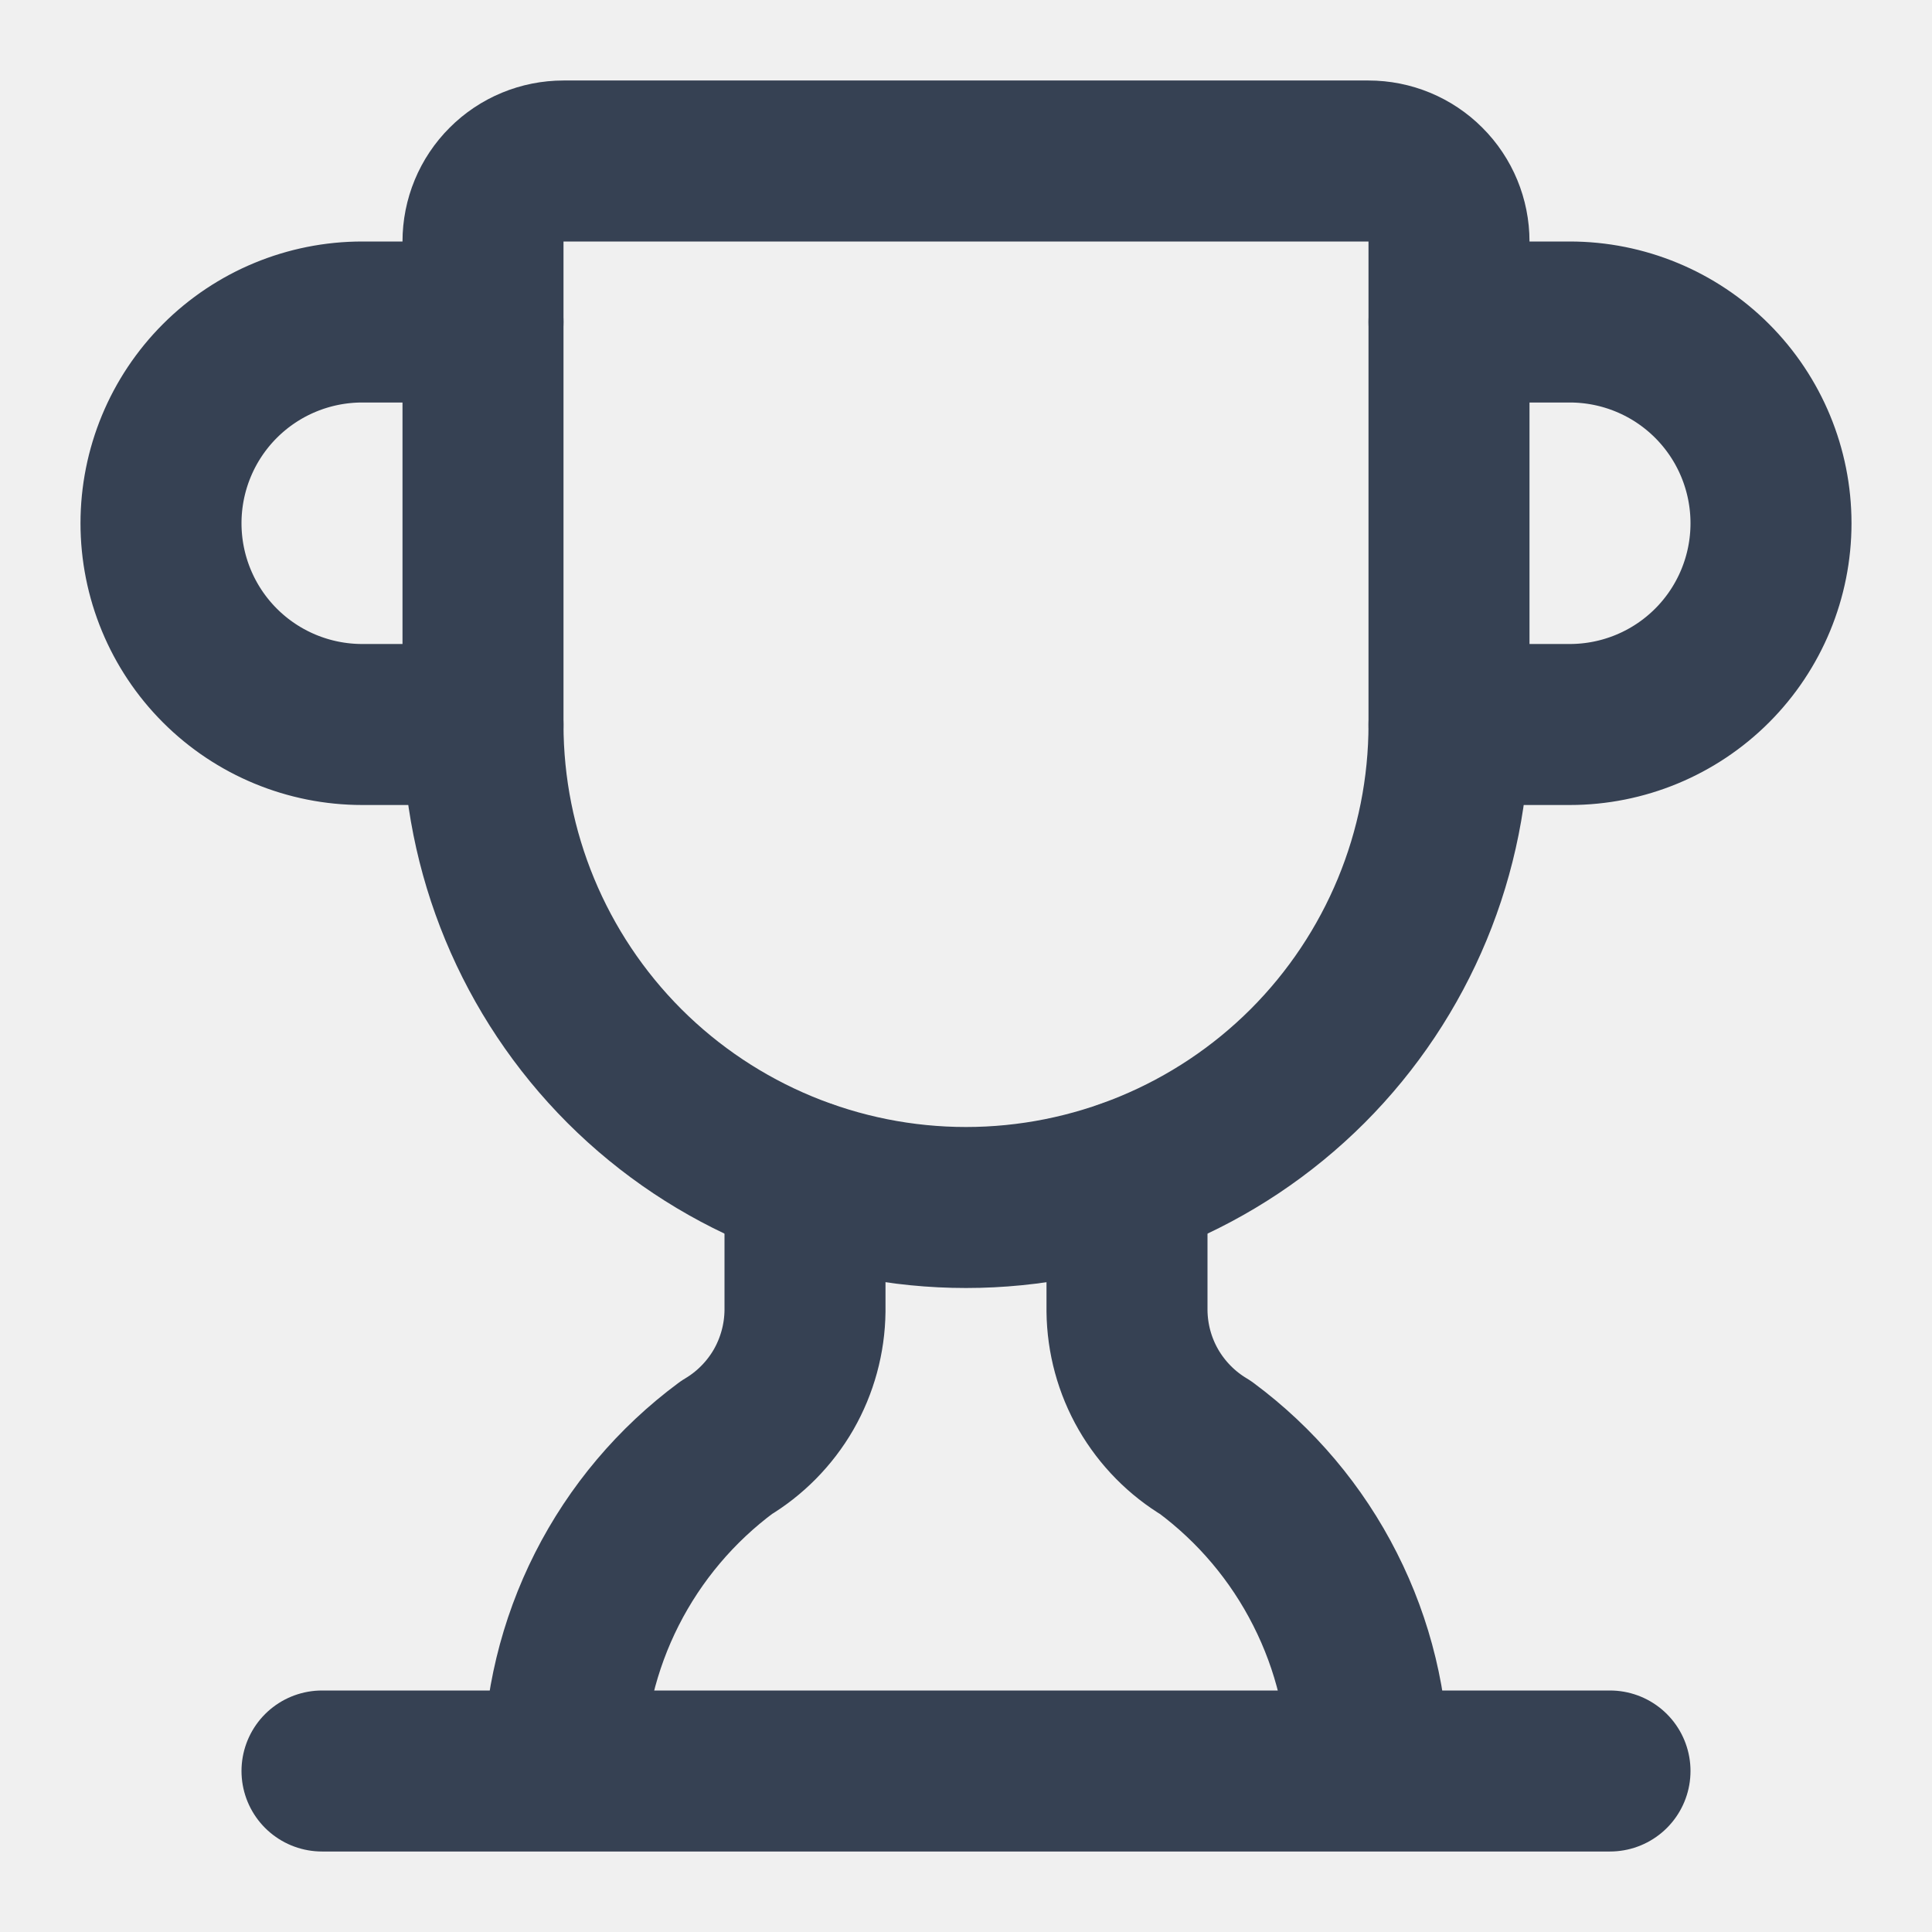
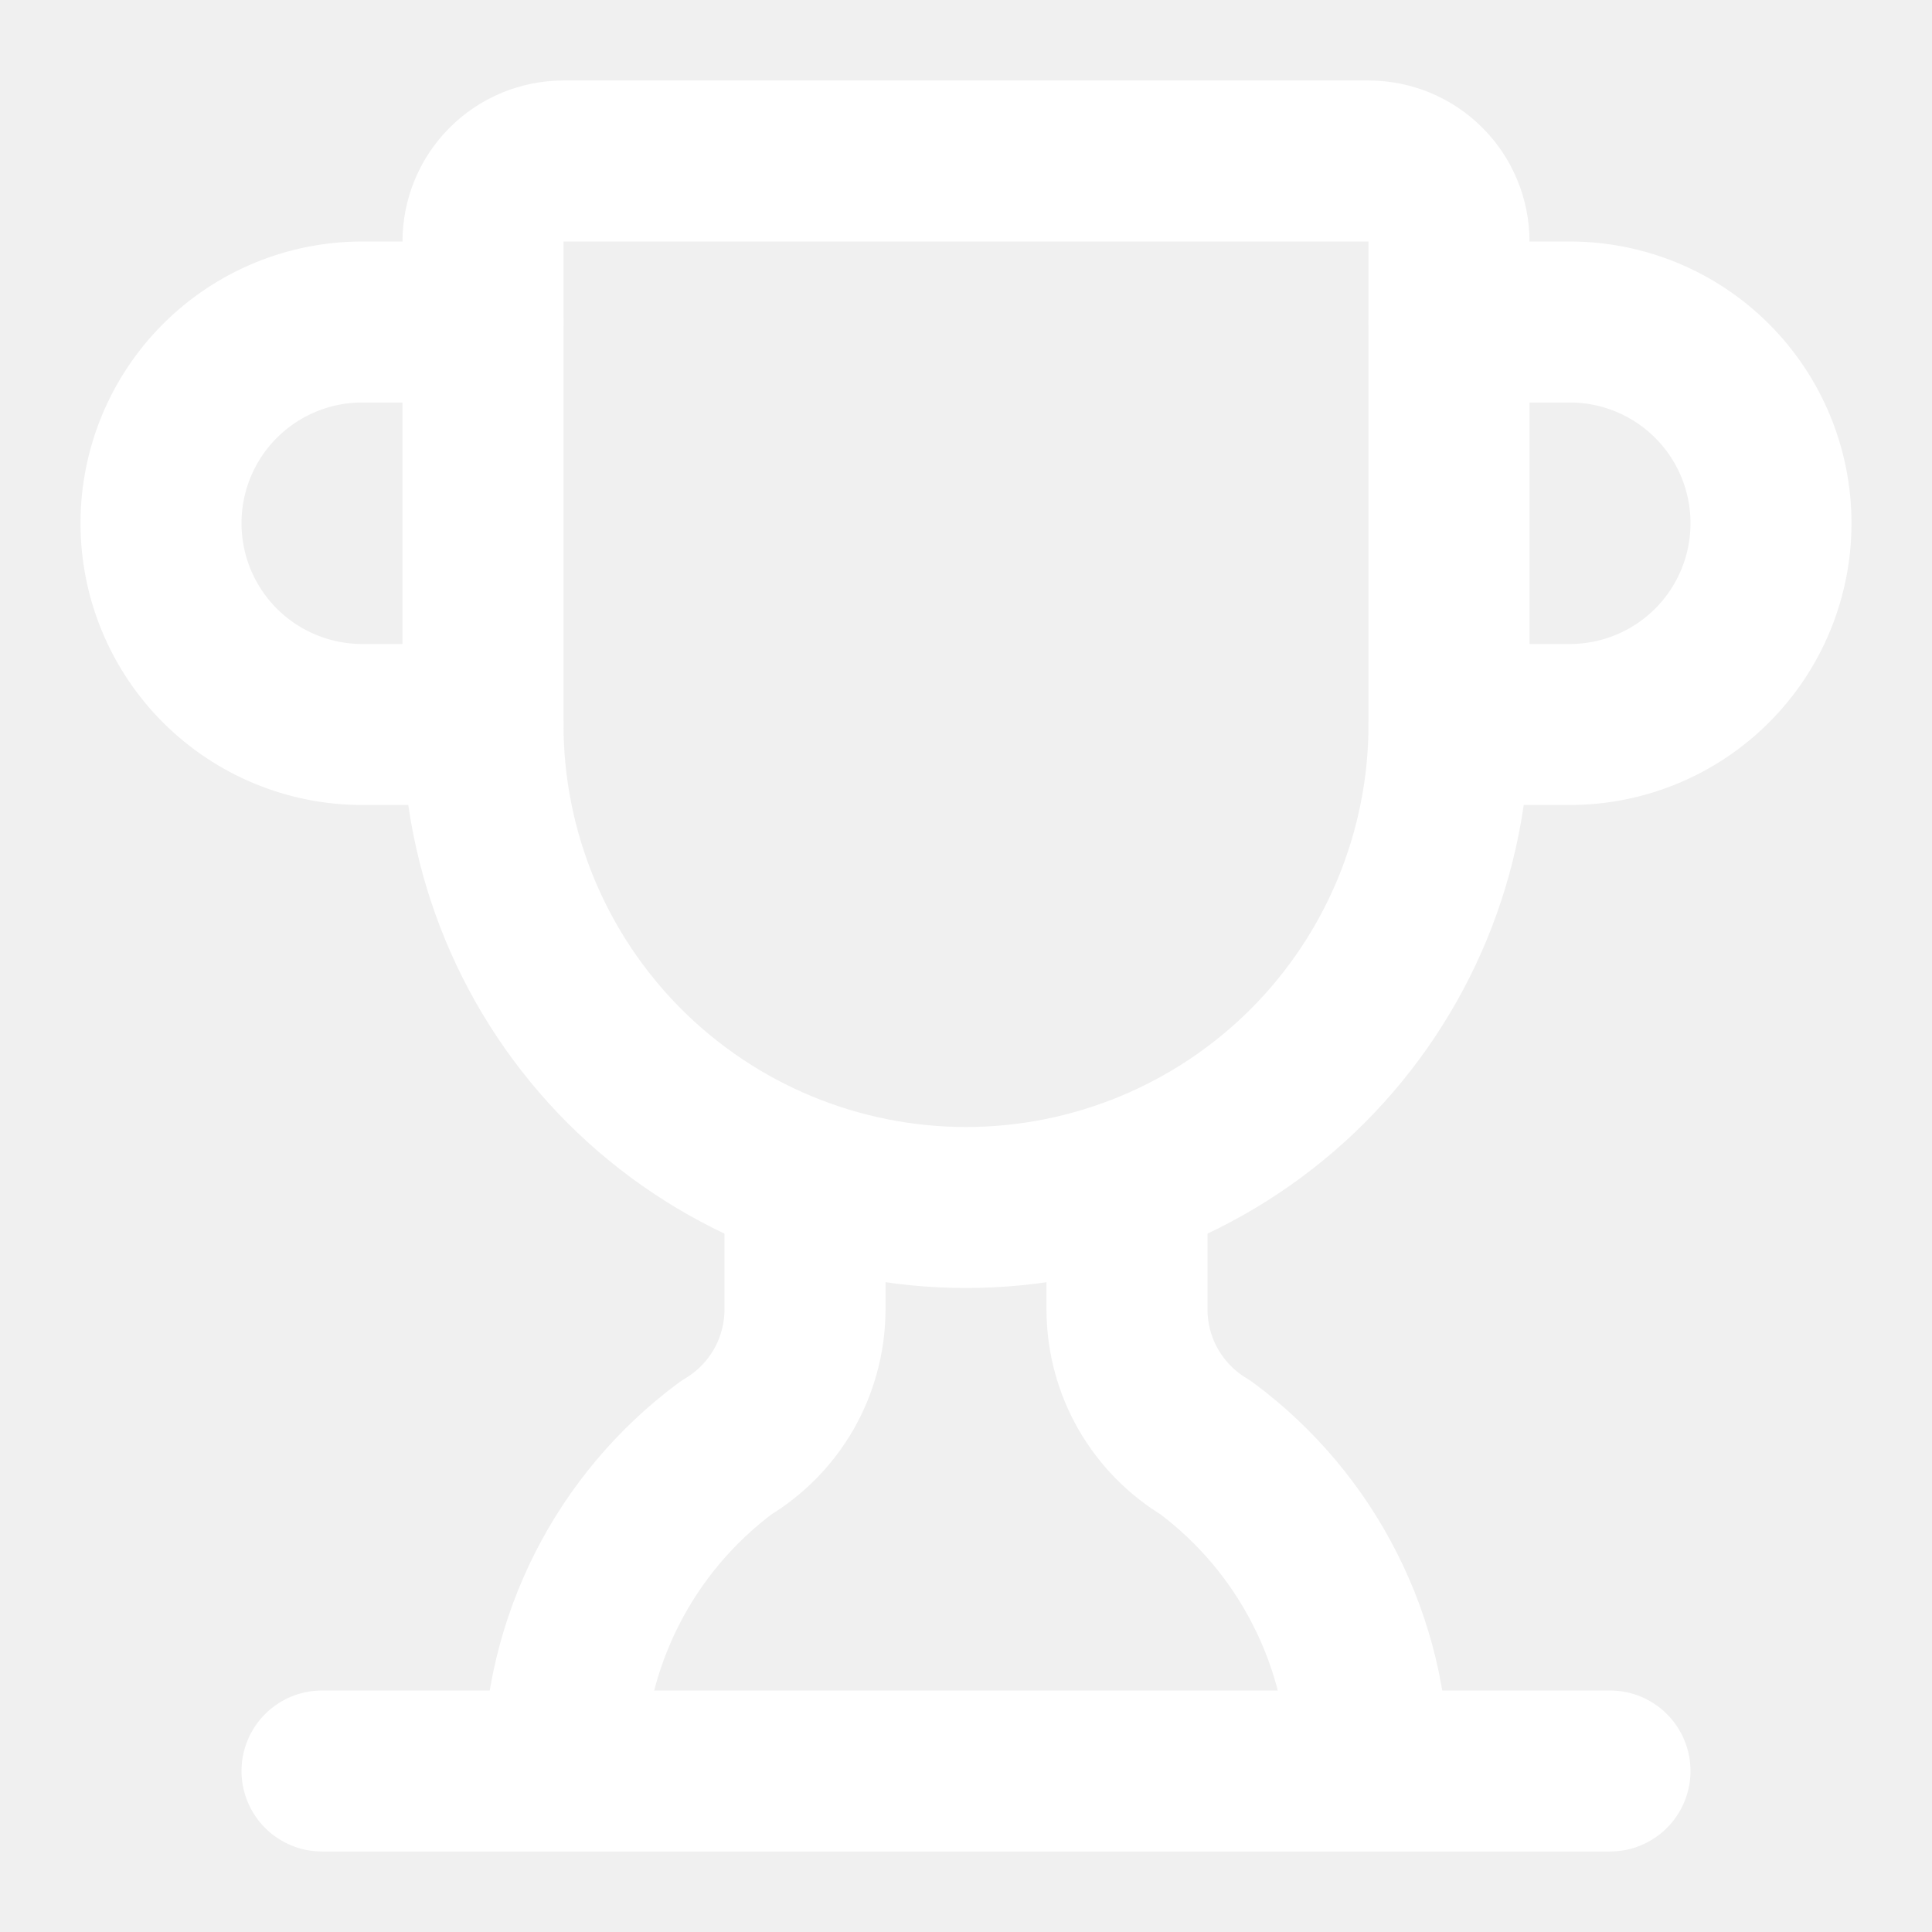
<svg xmlns="http://www.w3.org/2000/svg" preserveAspectRatio="none" overflow="visible" style="display: block;" width="24" height="24" viewBox="0 0 24 24" fill="none">
  <g id="SVG">
-     <path id="Vector" d="M10 14.66V16.286C9.996 16.629 9.904 16.965 9.734 17.262C9.563 17.558 9.318 17.807 9.024 17.982C8.399 18.445 7.891 19.047 7.539 19.741C7.188 20.434 7.003 21.2 7 21.978" stroke="#364153" stroke-width="2" stroke-linecap="round" stroke-linejoin="round" />
-     <path id="Vector_2" d="M14 14.66V16.286C14.004 16.629 14.095 16.965 14.266 17.262C14.437 17.558 14.682 17.807 14.976 17.982C15.601 18.445 16.109 19.047 16.46 19.741C16.812 20.434 16.997 21.2 17 21.978" stroke="#364153" stroke-width="2" stroke-linecap="round" stroke-linejoin="round" />
-     <path id="Vector_3" d="M18 9H19.5C20.163 9 20.799 8.737 21.268 8.268C21.737 7.799 22 7.163 22 6.5C22 5.837 21.737 5.201 21.268 4.732C20.799 4.263 20.163 4 19.5 4H18" stroke="#364153" stroke-width="2" stroke-linecap="round" stroke-linejoin="round" />
-     <path id="Vector_4" d="M4 22H20" stroke="#364153" stroke-width="2" stroke-linecap="round" stroke-linejoin="round" />
-     <path id="Vector_5" d="M6 9C6 10.591 6.632 12.117 7.757 13.243C8.883 14.368 10.409 15 12 15C13.591 15 15.117 14.368 16.243 13.243C17.368 12.117 18 10.591 18 9V3C18 2.735 17.895 2.48 17.707 2.293C17.52 2.105 17.265 2 17 2H7C6.735 2 6.48 2.105 6.293 2.293C6.105 2.48 6 2.735 6 3V9Z" stroke="#364153" stroke-width="2" stroke-linecap="round" stroke-linejoin="round" />
-     <path id="Vector_6" d="M6 9H4.5C3.837 9 3.201 8.737 2.732 8.268C2.263 7.799 2 7.163 2 6.5C2 5.837 2.263 5.201 2.732 4.732C3.201 4.263 3.837 4 4.5 4H6" stroke="#364153" stroke-width="2" stroke-linecap="round" stroke-linejoin="round" />
+     <path id="Vector" d="M10 14.66V16.286C9.996 16.629 9.904 16.965 9.734 17.262C9.563 17.558 9.318 17.807 9.024 17.982C8.399 18.445 7.891 19.047 7.539 19.741C7.188 20.434 7.003 21.2 7 21.978" stroke="white" stroke-width="2" stroke-linecap="round" stroke-linejoin="round" />
+     <path id="Vector_2" d="M14 14.66V16.286C14.004 16.629 14.095 16.965 14.266 17.262C14.437 17.558 14.682 17.807 14.976 17.982C15.601 18.445 16.109 19.047 16.46 19.741C16.812 20.434 16.997 21.2 17 21.978" stroke="white" stroke-width="2" stroke-linecap="round" stroke-linejoin="round" />
+     <path id="Vector_3" d="M18 9H19.5C20.163 9 20.799 8.737 21.268 8.268C21.737 7.799 22 7.163 22 6.5C22 5.837 21.737 5.201 21.268 4.732C20.799 4.263 20.163 4 19.5 4H18" stroke="white" stroke-width="2" stroke-linecap="round" stroke-linejoin="round" />
+     <path id="Vector_4" d="M4 22H20" stroke="white" stroke-width="2" stroke-linecap="round" stroke-linejoin="round" />
+     <path id="Vector_5" d="M6 9C6 10.591 6.632 12.117 7.757 13.243C8.883 14.368 10.409 15 12 15C13.591 15 15.117 14.368 16.243 13.243C17.368 12.117 18 10.591 18 9V3C18 2.735 17.895 2.48 17.707 2.293C17.52 2.105 17.265 2 17 2H7C6.735 2 6.48 2.105 6.293 2.293C6.105 2.48 6 2.735 6 3V9Z" stroke="white" stroke-width="2" stroke-linecap="round" stroke-linejoin="round" />
+     <path id="Vector_6" d="M6 9H4.5C3.837 9 3.201 8.737 2.732 8.268C2.263 7.799 2 7.163 2 6.5C2 5.837 2.263 5.201 2.732 4.732C3.201 4.263 3.837 4 4.5 4H6" stroke="white" stroke-width="2" stroke-linecap="round" stroke-linejoin="round" />
  </g>
</svg>
